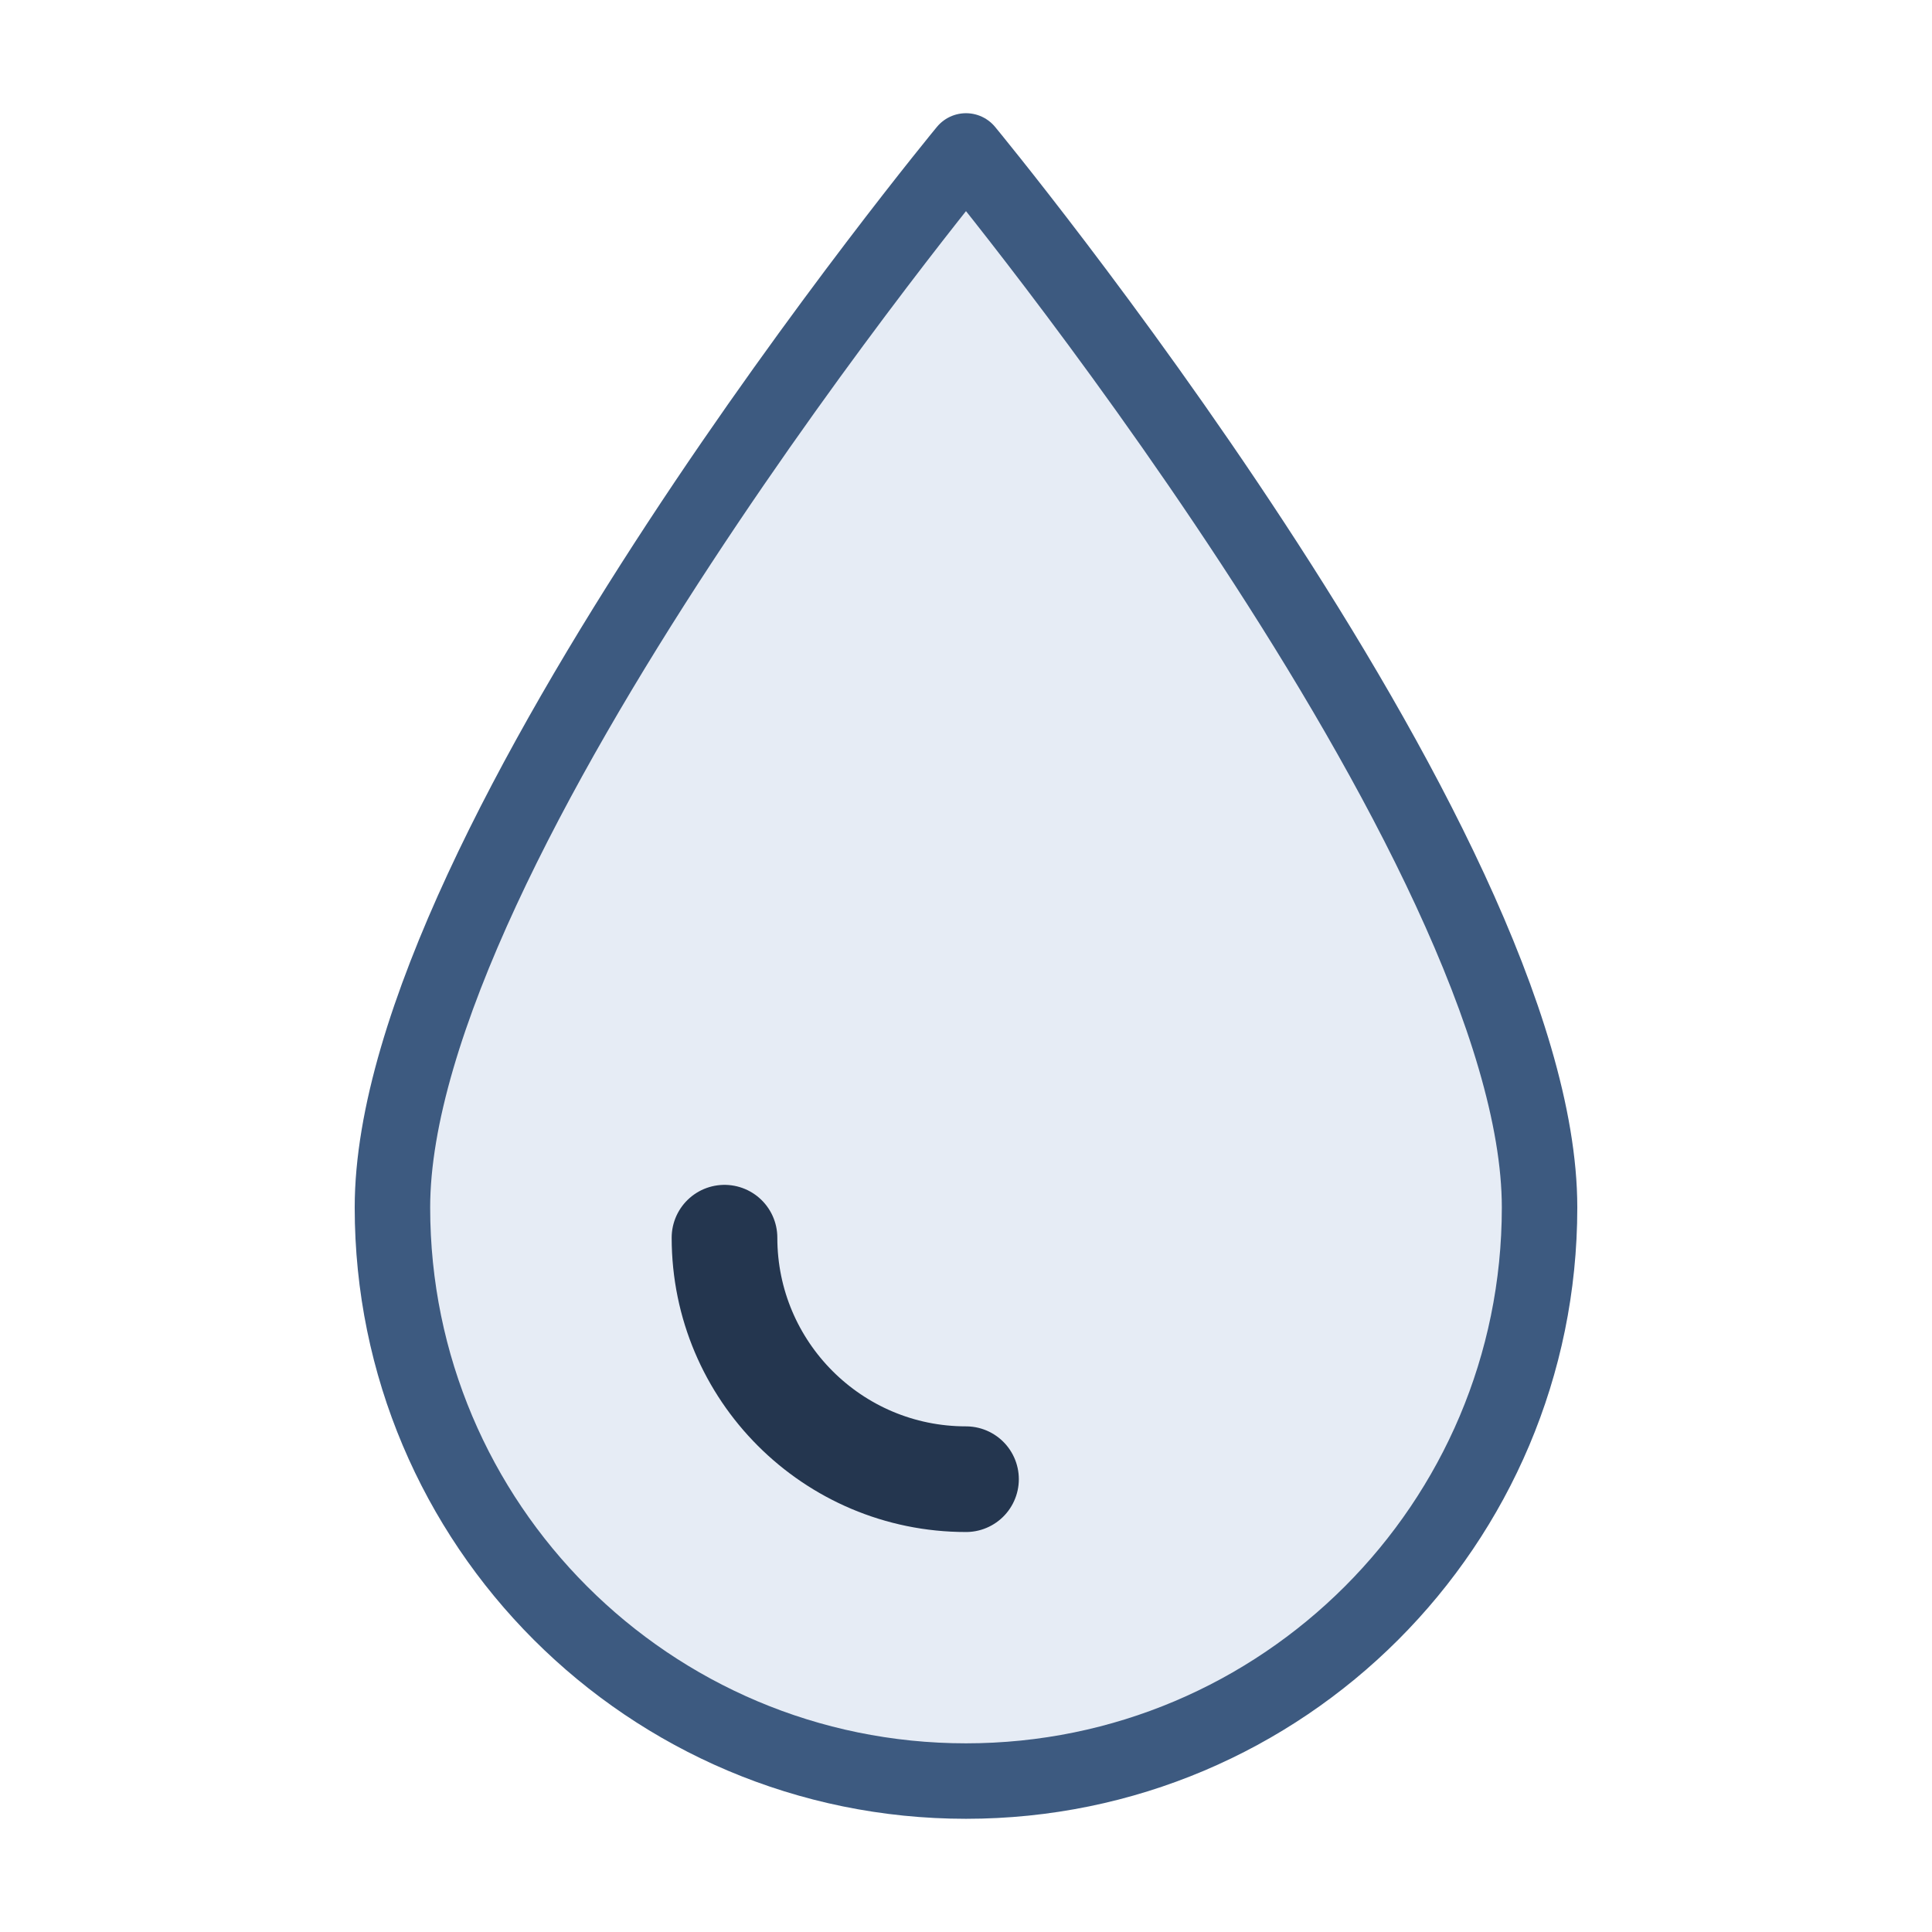
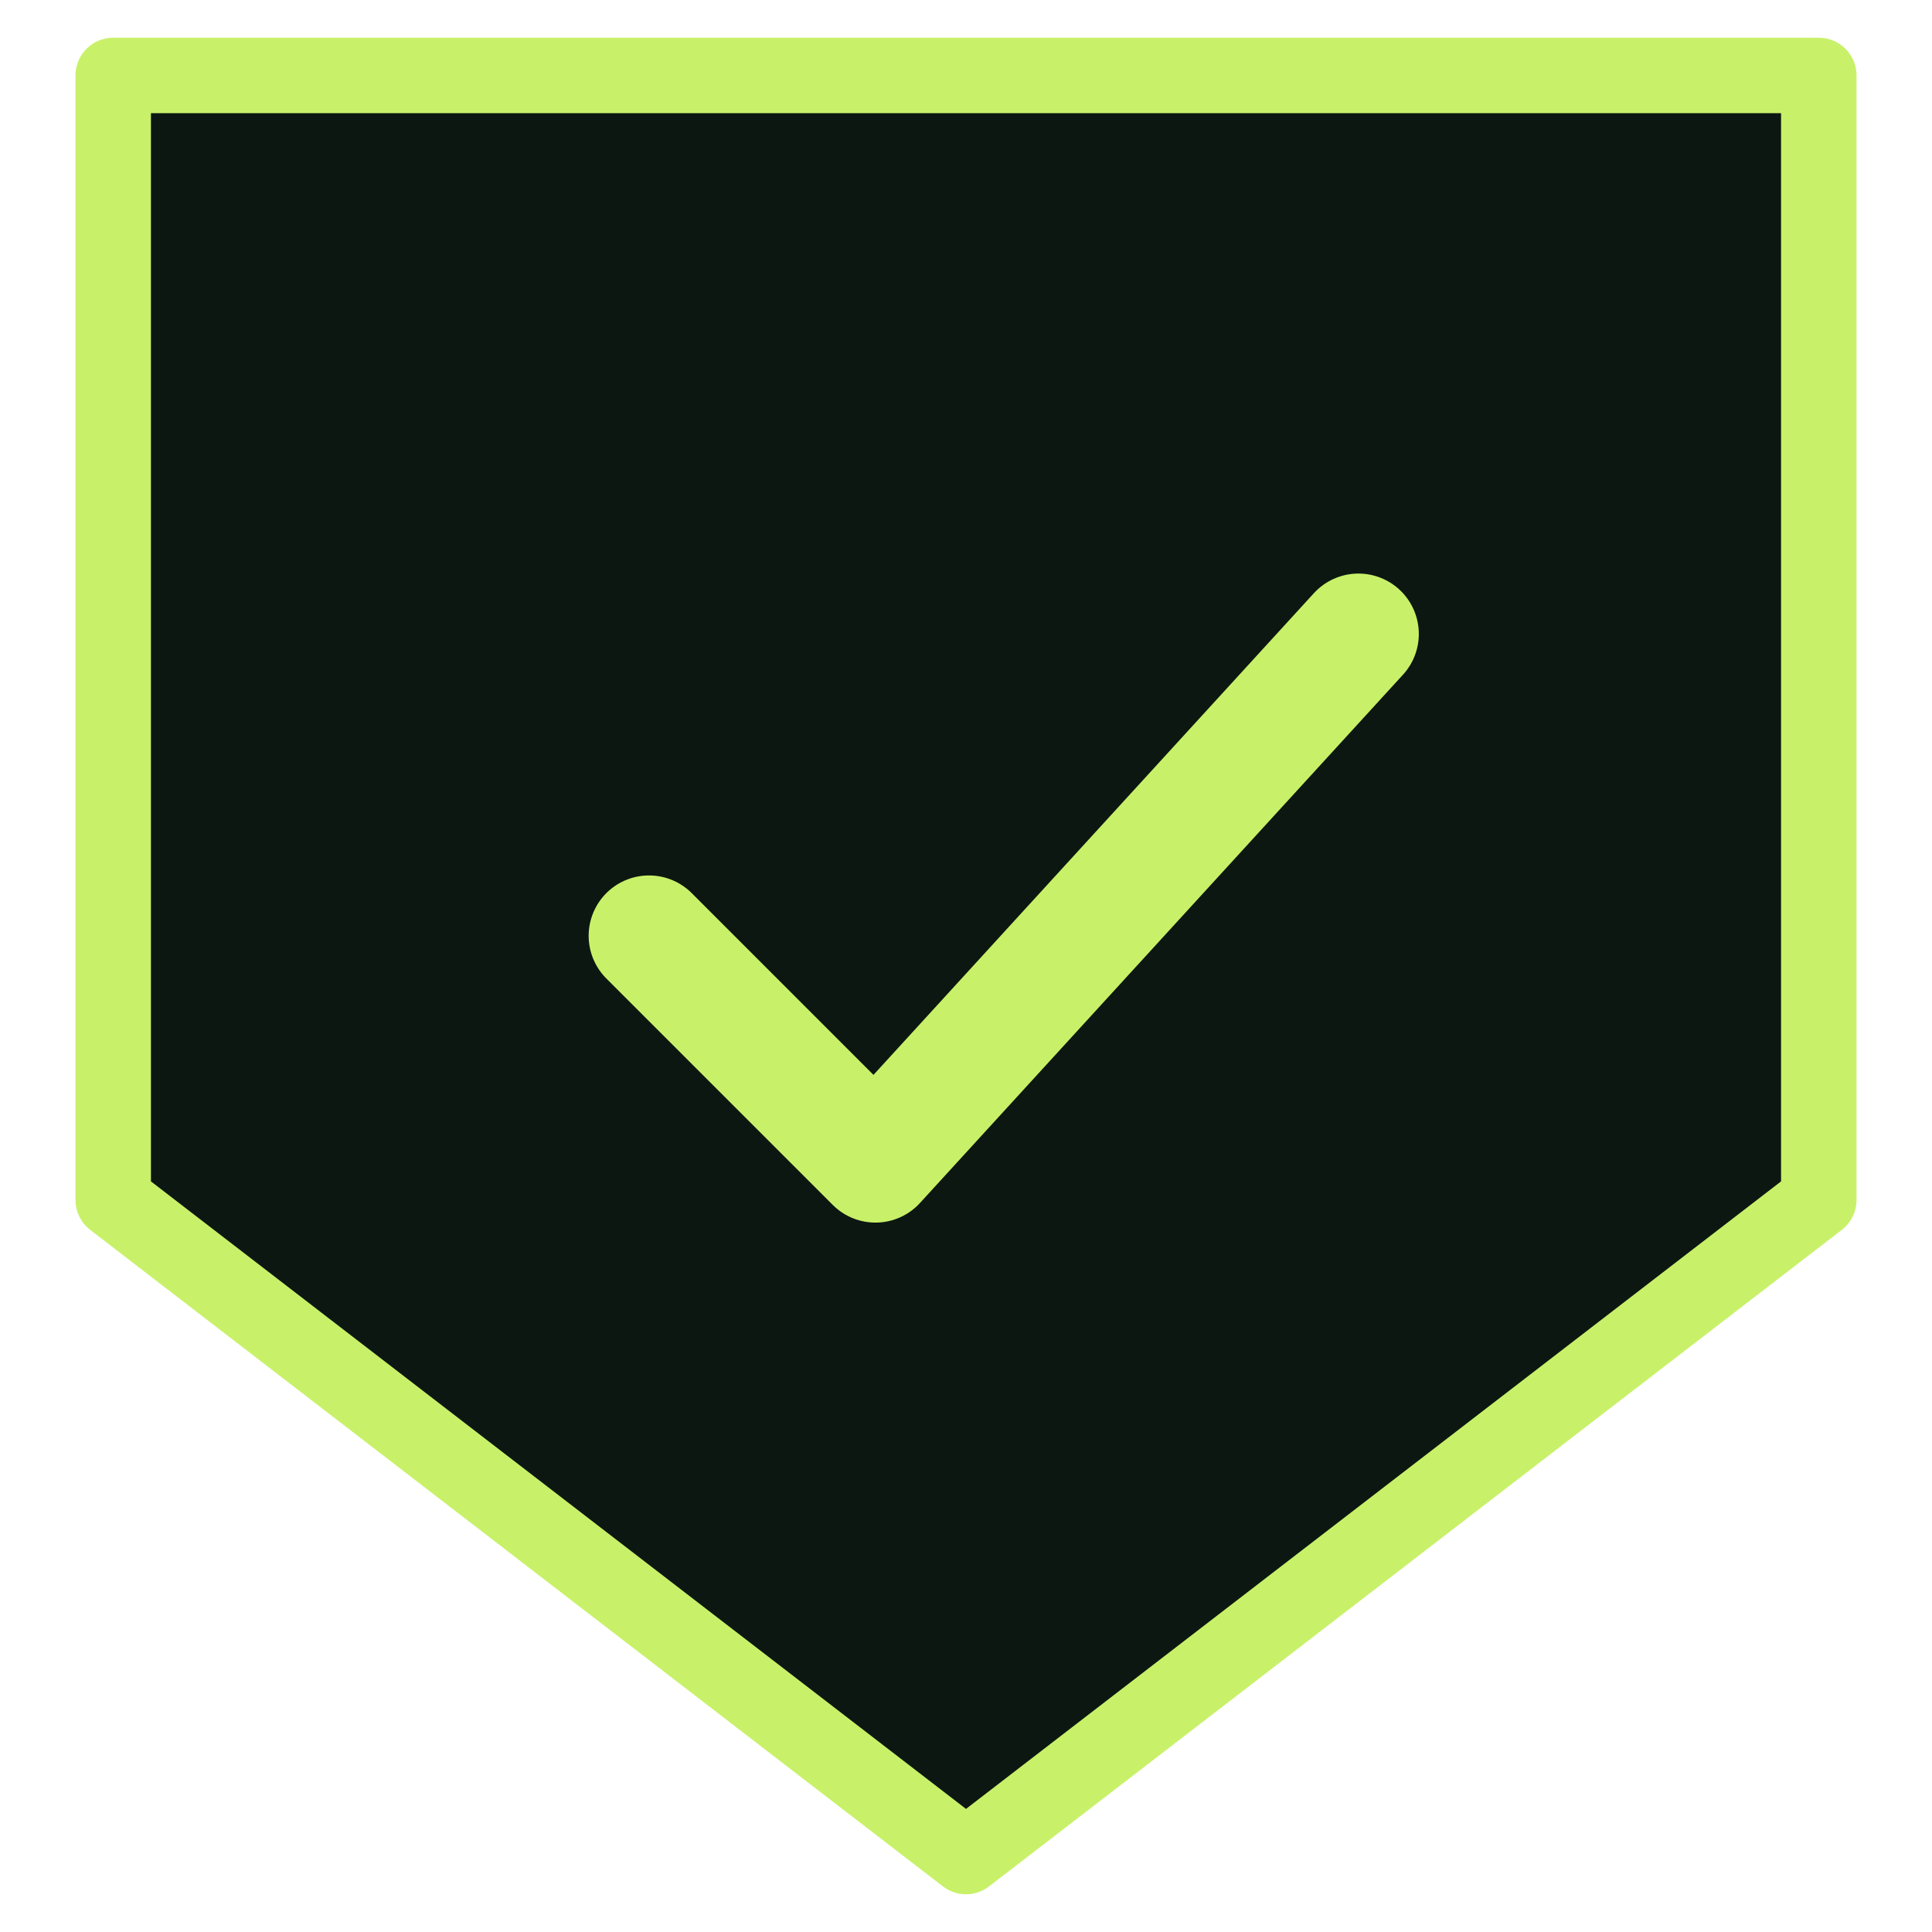
<svg xmlns="http://www.w3.org/2000/svg" viewBox="0 0 256 256">
-   <path d="M128 20C128 20 52 112 52 160a76 76 0 0 0 152 0c0-48-76-140-76-140z" fill="#e6ecf5" stroke="#3d5a80" stroke-width="10" stroke-linejoin="round" />
-   <path d="M96 164a32 32 0 0 0 32 32" fill="none" stroke="#24364f" stroke-width="14" stroke-linecap="round" />
+   <path d="M15 10h226v149l-113 87L15 159z" fill="#0d1712" stroke="#c8f169" stroke-width="10" stroke-linejoin="round" />
+   <path d="m86 124 30 30 64-70" fill="none" stroke="#c8f169" stroke-width="16" stroke-linecap="round" stroke-linejoin="round" />
</svg>
